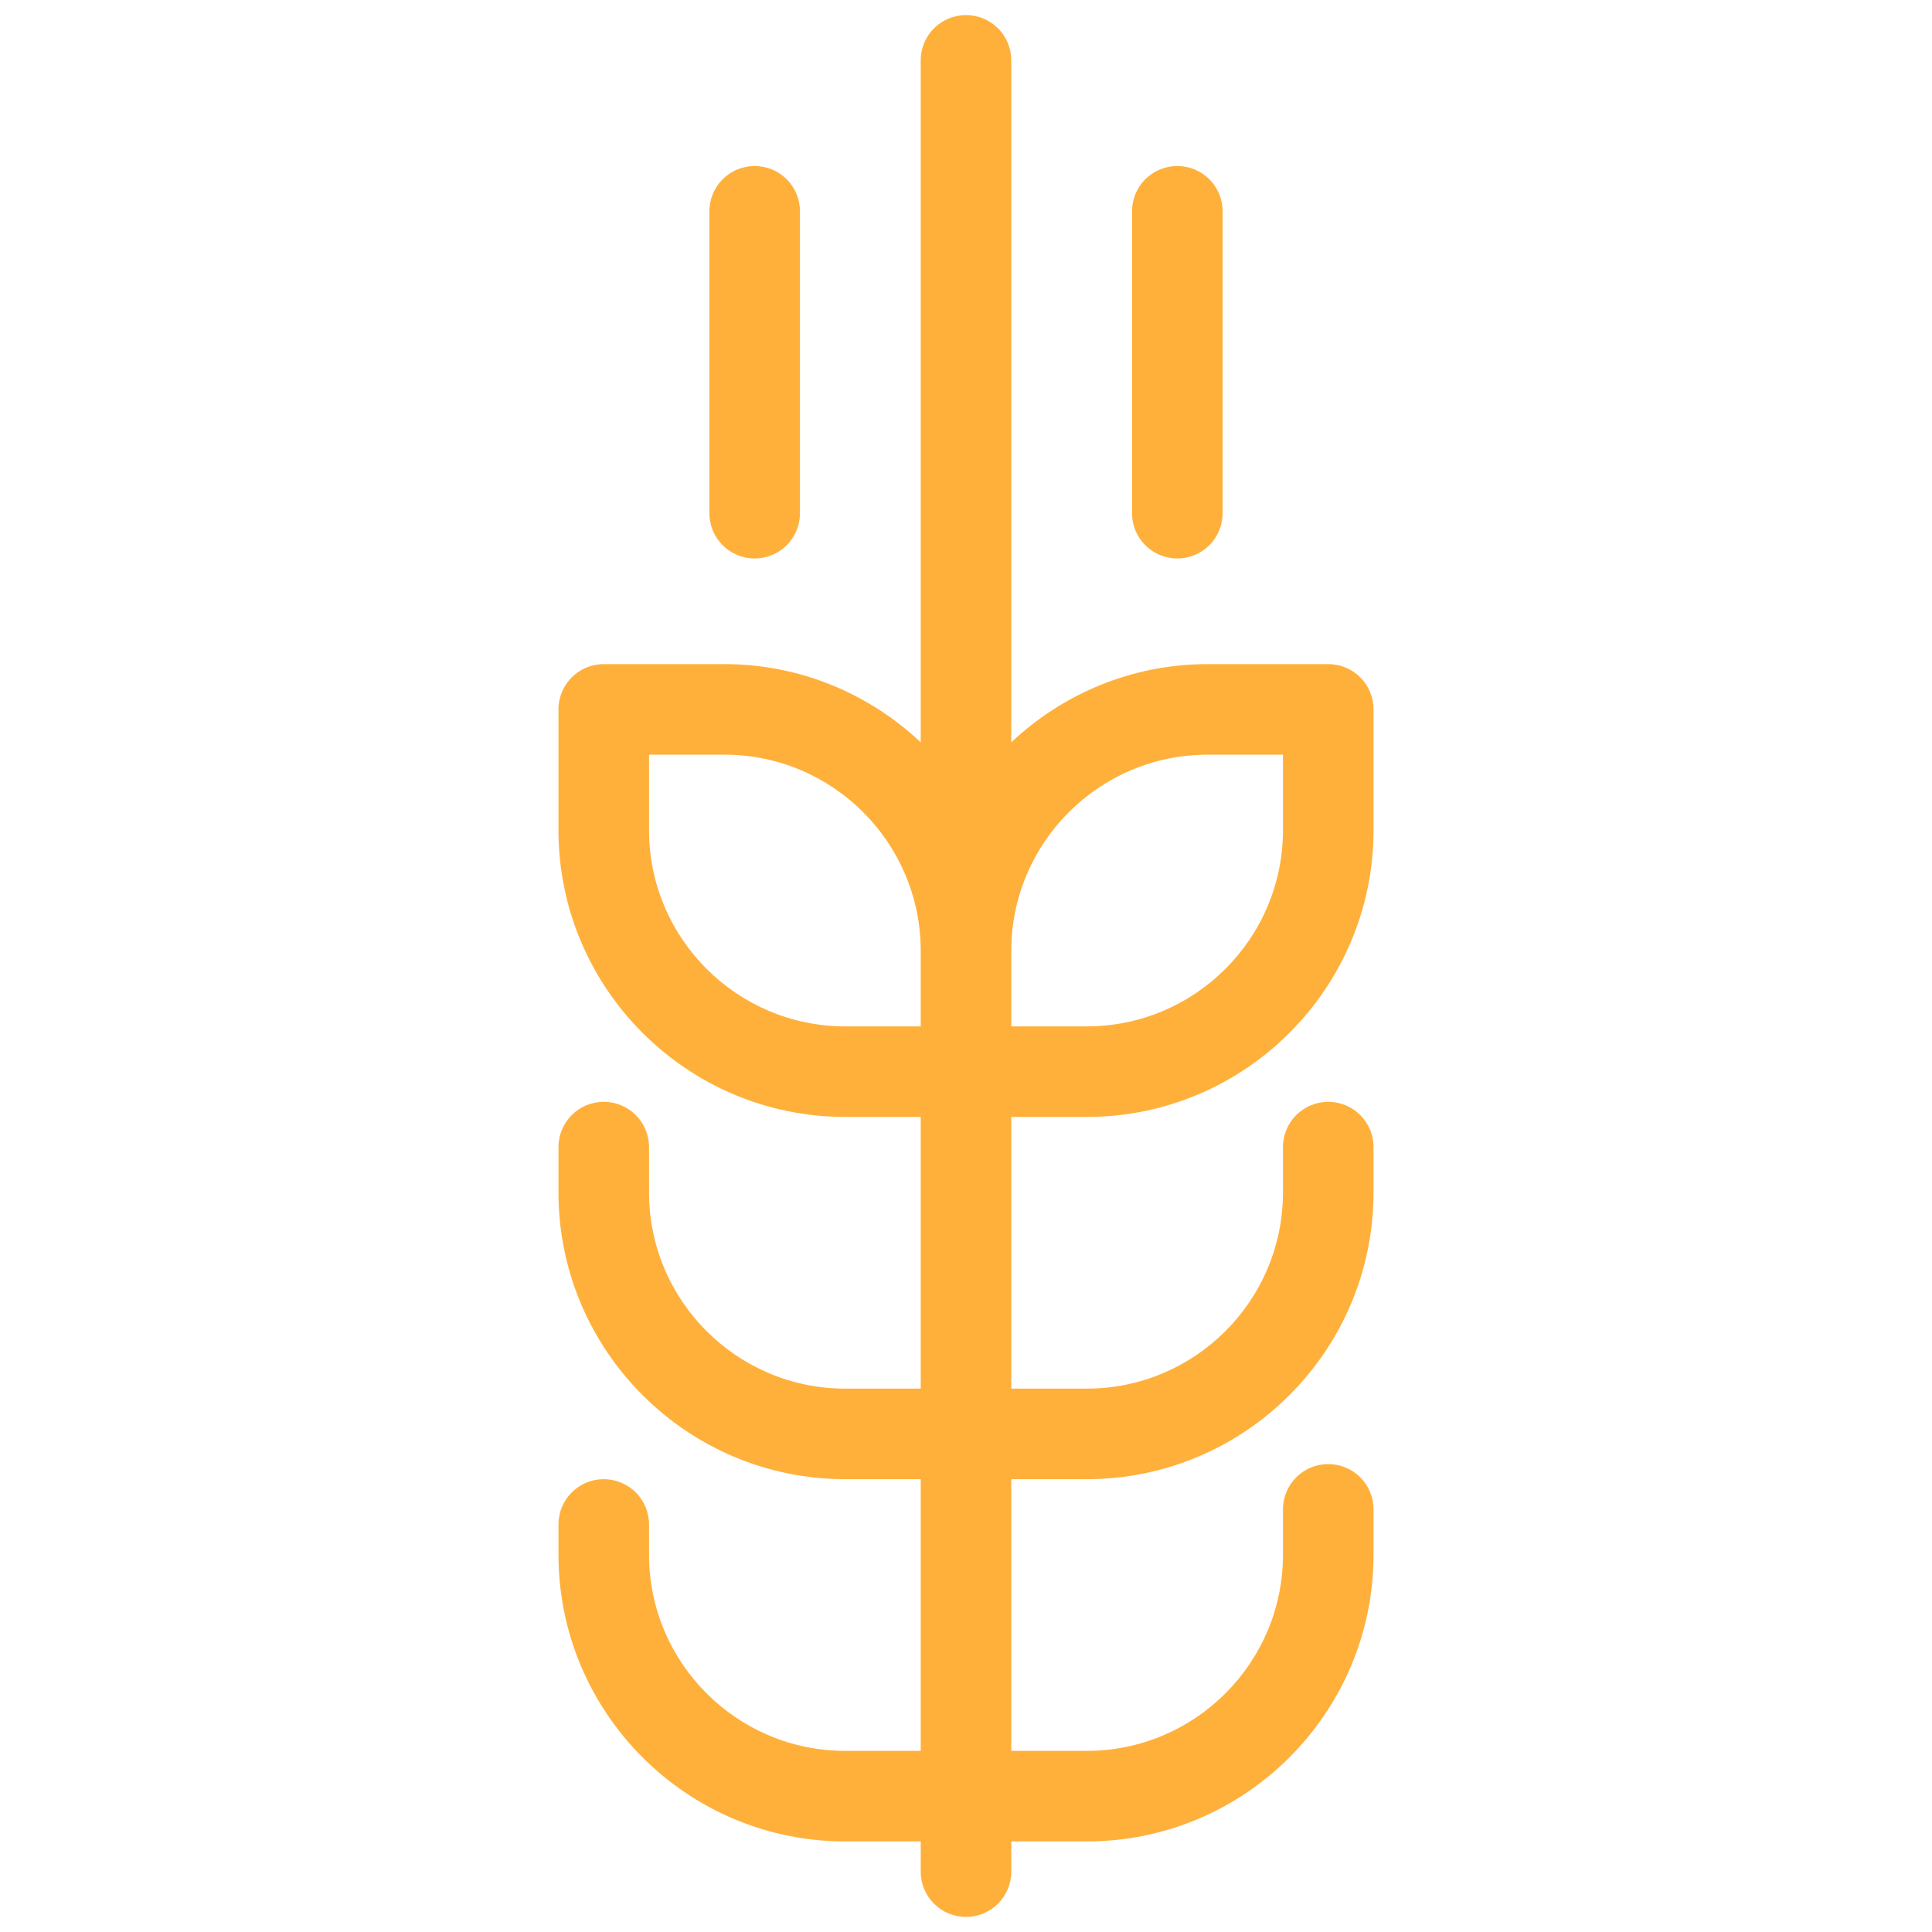
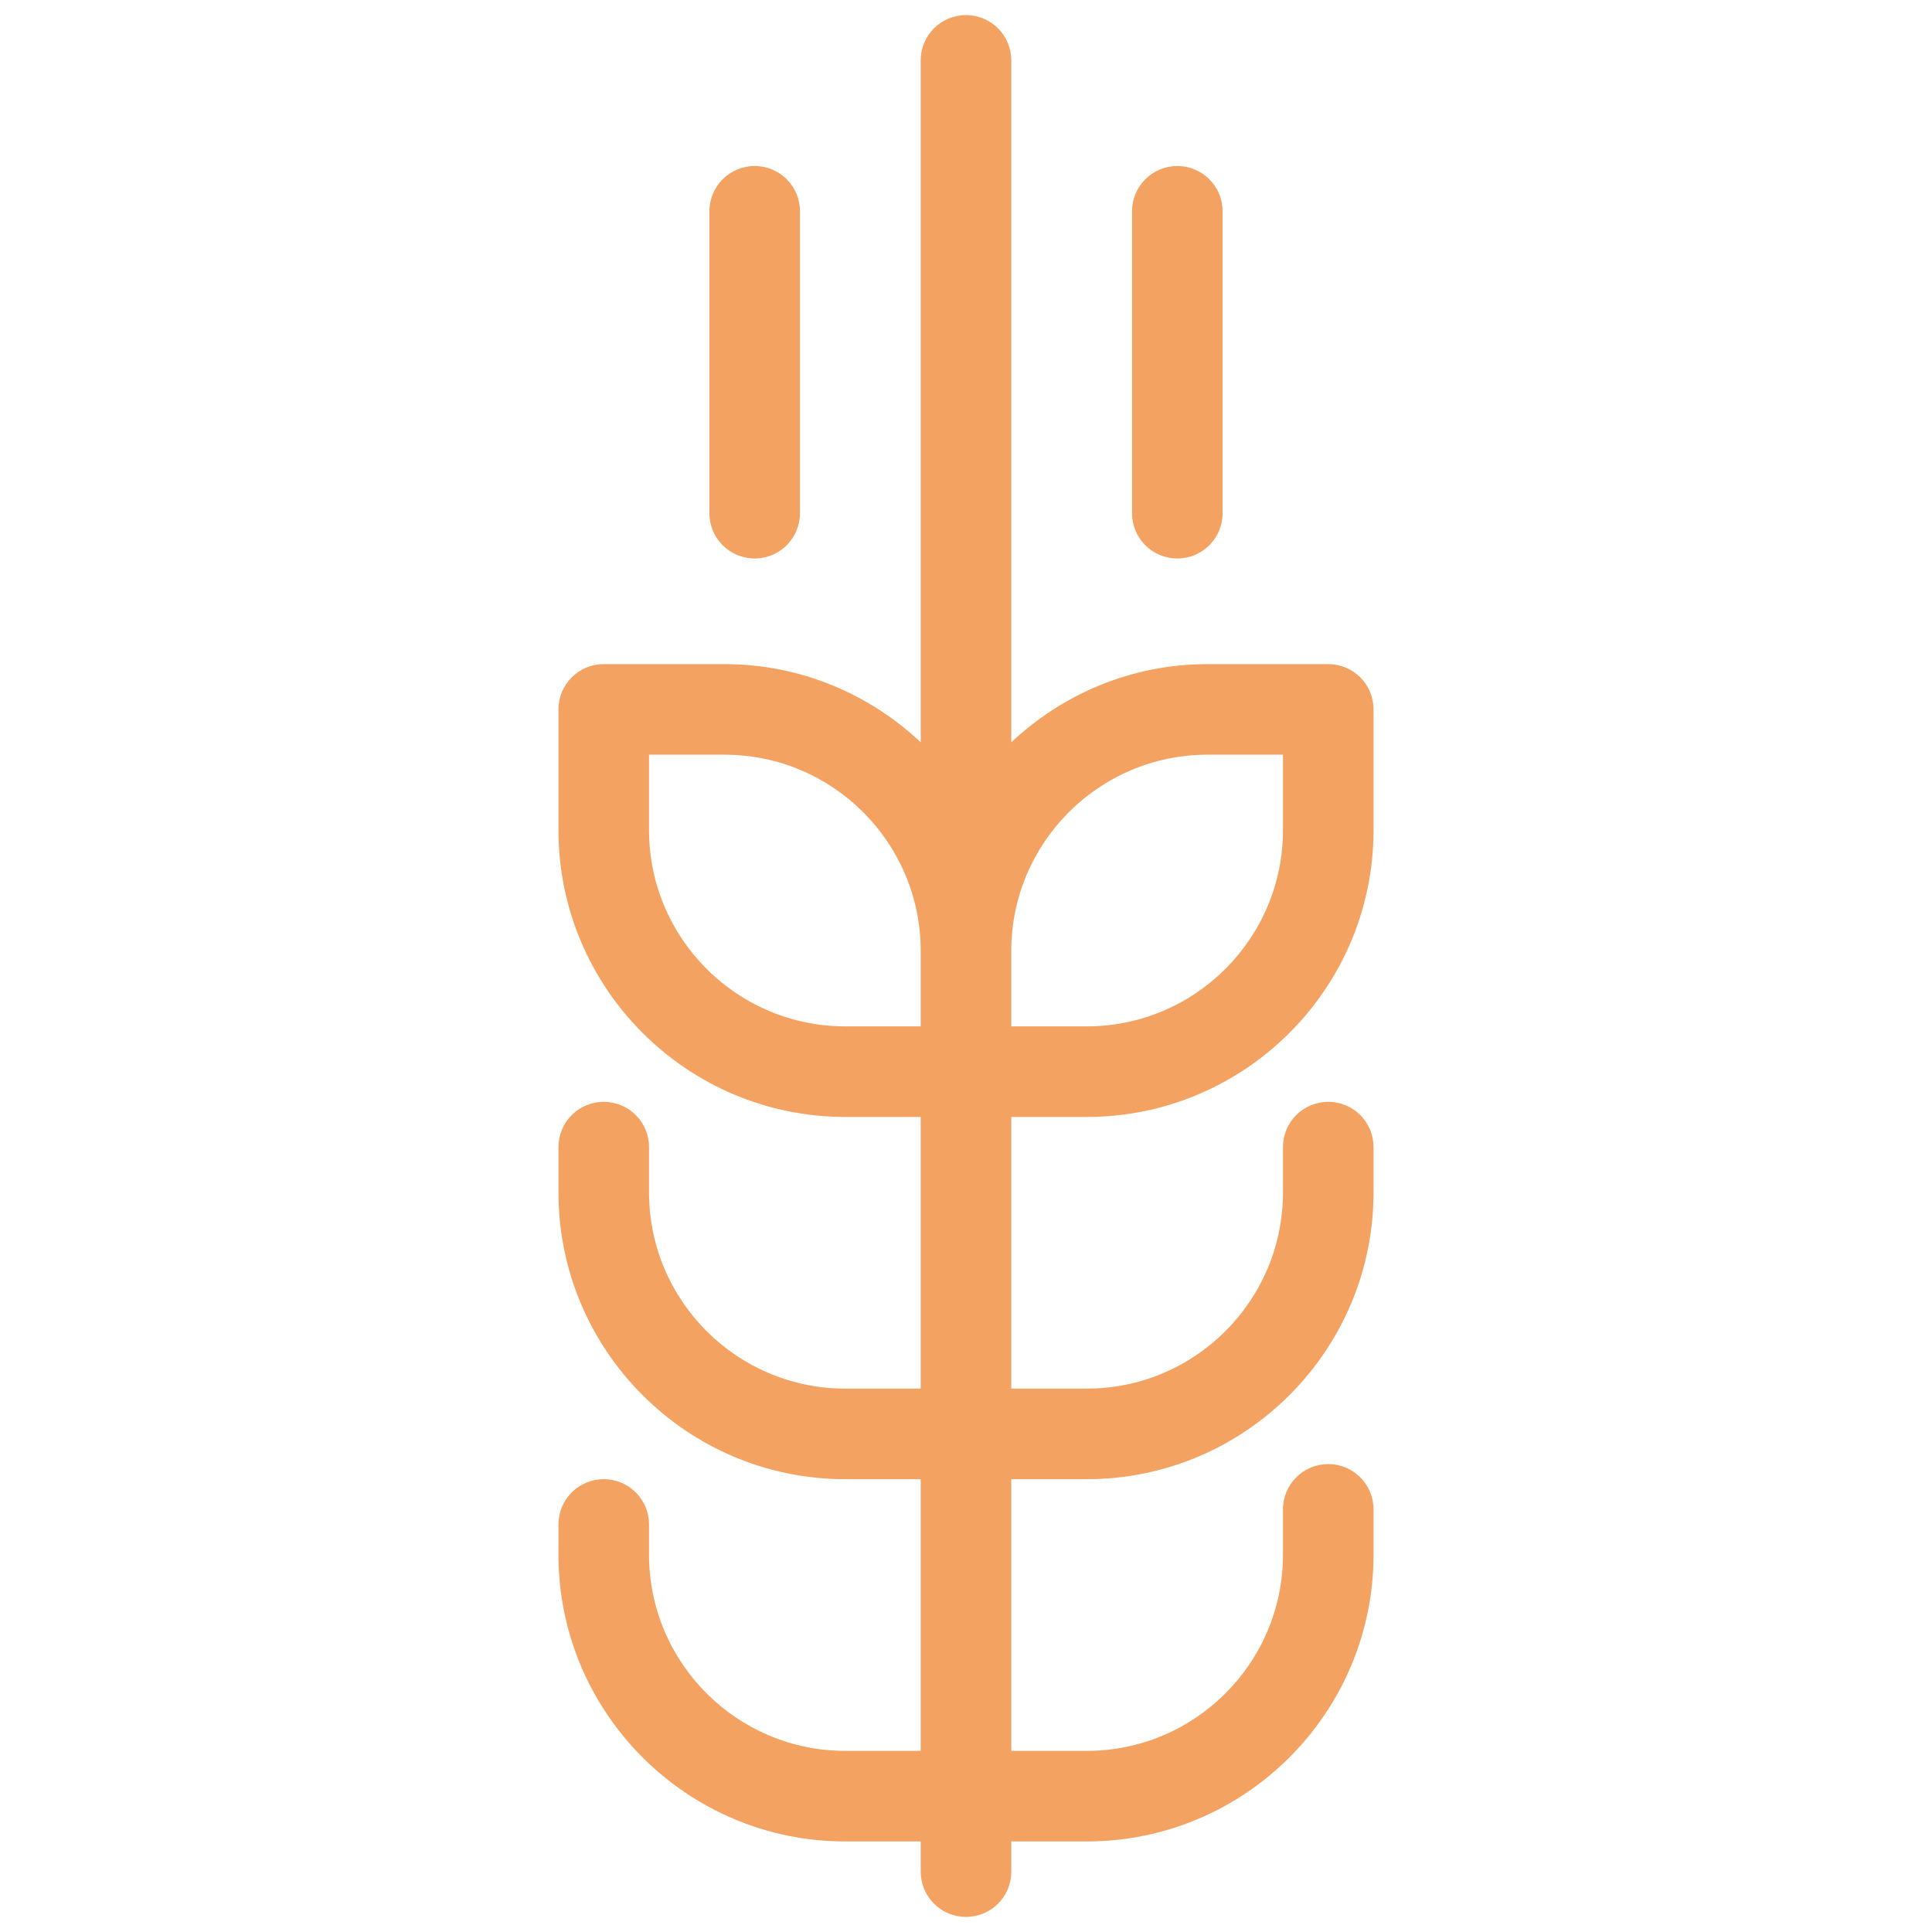
<svg xmlns="http://www.w3.org/2000/svg" version="1.1" width="128px" height="128px" viewBox="0,0,256,256">
-   <g fill="#ffb03b" fill-rule="nonzero" stroke="none" stroke-width="1" stroke-linecap="butt" stroke-linejoin="miter" stroke-miterlimit="10" stroke-dasharray="" stroke-dashoffset="0" font-family="none" font-weight="none" font-size="none" text-anchor="none" style="mix-blend-mode: normal">
-     <g transform="scale(2,2)">
+   <g fill="#f4a261" fill-rule="nonzero" stroke="none" stroke-width="1" stroke-linecap="butt" stroke-linejoin="miter" stroke-miterlimit="10" stroke-dasharray="" stroke-dashoffset="0" font-family="none" font-weight="none" font-size="none" text-anchor="none" style="mix-blend-mode: normal">
+     <g>
      <g>
-         <g>
-           <path d="M50,37c-1.66,0 -3,-1.34 -3,-3v-20c0,-1.66 1.34,-3 3,-3c1.66,0 3,1.34 3,3v20c0,1.66 -1.34,3 -3,3z" />
+         <g transform="scale(2,2)">
+           <g>
+             <g>
+               <path d="M50,37c-1.66,0 -3,-1.34 -3,-3v-20c0,-1.66 1.34,-3 3,-3c1.66,0 3,1.34 3,3v20c0,1.66 -1.34,3 -3,3z" />
+             </g>
+             <g>
+               <path d="M78,37c-1.66,0 -3,-1.34 -3,-3v-20c0,-1.66 1.34,-3 3,-3c1.66,0 3,1.34 3,3v20c0,1.66 -1.34,3 -3,3z" />
+             </g>
+             <path d="M72,74c10.48,0 19,-8.52 19,-19v-8c0,-1.66 -1.34,-3 -3,-3h-8c-5.03,0 -9.6,1.98 -13,5.18v-45.18c0,-1.66 -1.34,-3 -3,-3c-1.66,0 -3,1.34 -3,3v45.18c-3.4,-3.2 -7.97,-5.18 -13,-5.18h-8c-1.66,0 -3,1.34 -3,3v8c0,10.48 8.52,19 19,19h5v18h-5c-7.17,0 -13,-5.83 -13,-13v-3c0,-1.66 -1.34,-3 -3,-3c-1.66,0 -3,1.34 -3,3v3c0,10.48 8.52,19 19,19h5v18h-5c-7.17,0 -13,-5.83 -13,-13v-2c0,-1.66 -1.34,-3 -3,-3c-1.66,0 -3,1.34 -3,3v2c0,10.48 8.52,19 19,19h5v2c0,1.66 1.34,3 3,3c1.66,0 3,-1.34 3,-3v-2h5c10.48,0 19,-8.52 19,-19v-3c0,-1.66 -1.34,-3 -3,-3c-1.66,0 -3,1.34 -3,3v3c0,7.17 -5.83,13 -13,13h-5v-18h5c10.48,0 19,-8.52 19,-19v-3c0,-1.66 -1.34,-3 -3,-3c-1.66,0 -3,1.34 -3,3v3c0,7.17 -5.83,13 -13,13h-5v-18zM80,50h5v5c0,7.17 -5.83,13 -13,13h-5v-5c0,-7.17 5.83,-13 13,-13zM43,55v-5h5c7.17,0 13,5.83 13,13v5h-5c-7.17,0 -13,-5.83 -13,-13z" />
+           </g>
        </g>
-         <g>
-           <path d="M78,37c-1.66,0 -3,-1.34 -3,-3v-20c0,-1.66 1.34,-3 3,-3c1.66,0 3,1.34 3,3v20c0,1.66 -1.34,3 -3,3z" />
-         </g>
-         <path d="M72,74c10.48,0 19,-8.52 19,-19v-8c0,-1.66 -1.34,-3 -3,-3h-8c-5.03,0 -9.6,1.98 -13,5.18v-45.18c0,-1.66 -1.34,-3 -3,-3c-1.66,0 -3,1.34 -3,3v45.18c-3.4,-3.2 -7.97,-5.18 -13,-5.18h-8c-1.66,0 -3,1.34 -3,3v8c0,10.48 8.52,19 19,19h5v18h-5c-7.17,0 -13,-5.83 -13,-13v-3c0,-1.66 -1.34,-3 -3,-3c-1.66,0 -3,1.34 -3,3v3c0,10.48 8.52,19 19,19h5v18h-5c-7.17,0 -13,-5.83 -13,-13v-2c0,-1.66 -1.34,-3 -3,-3c-1.66,0 -3,1.34 -3,3v2c0,10.48 8.52,19 19,19h5v2c0,1.66 1.34,3 3,3c1.66,0 3,-1.34 3,-3v-2h5c10.48,0 19,-8.52 19,-19v-3c0,-1.66 -1.34,-3 -3,-3c-1.66,0 -3,1.34 -3,3v3c0,7.17 -5.83,13 -13,13h-5v-18h5c10.48,0 19,-8.52 19,-19v-3c0,-1.66 -1.34,-3 -3,-3c-1.66,0 -3,1.34 -3,3v3c0,7.17 -5.83,13 -13,13h-5v-18zM80,50h5v5c0,7.17 -5.83,13 -13,13h-5v-5c0,-7.17 5.83,-13 13,-13zM43,55v-5h5c7.17,0 13,5.83 13,13v5h-5c-7.17,0 -13,-5.83 -13,-13z" />
      </g>
    </g>
  </g>
</svg>
